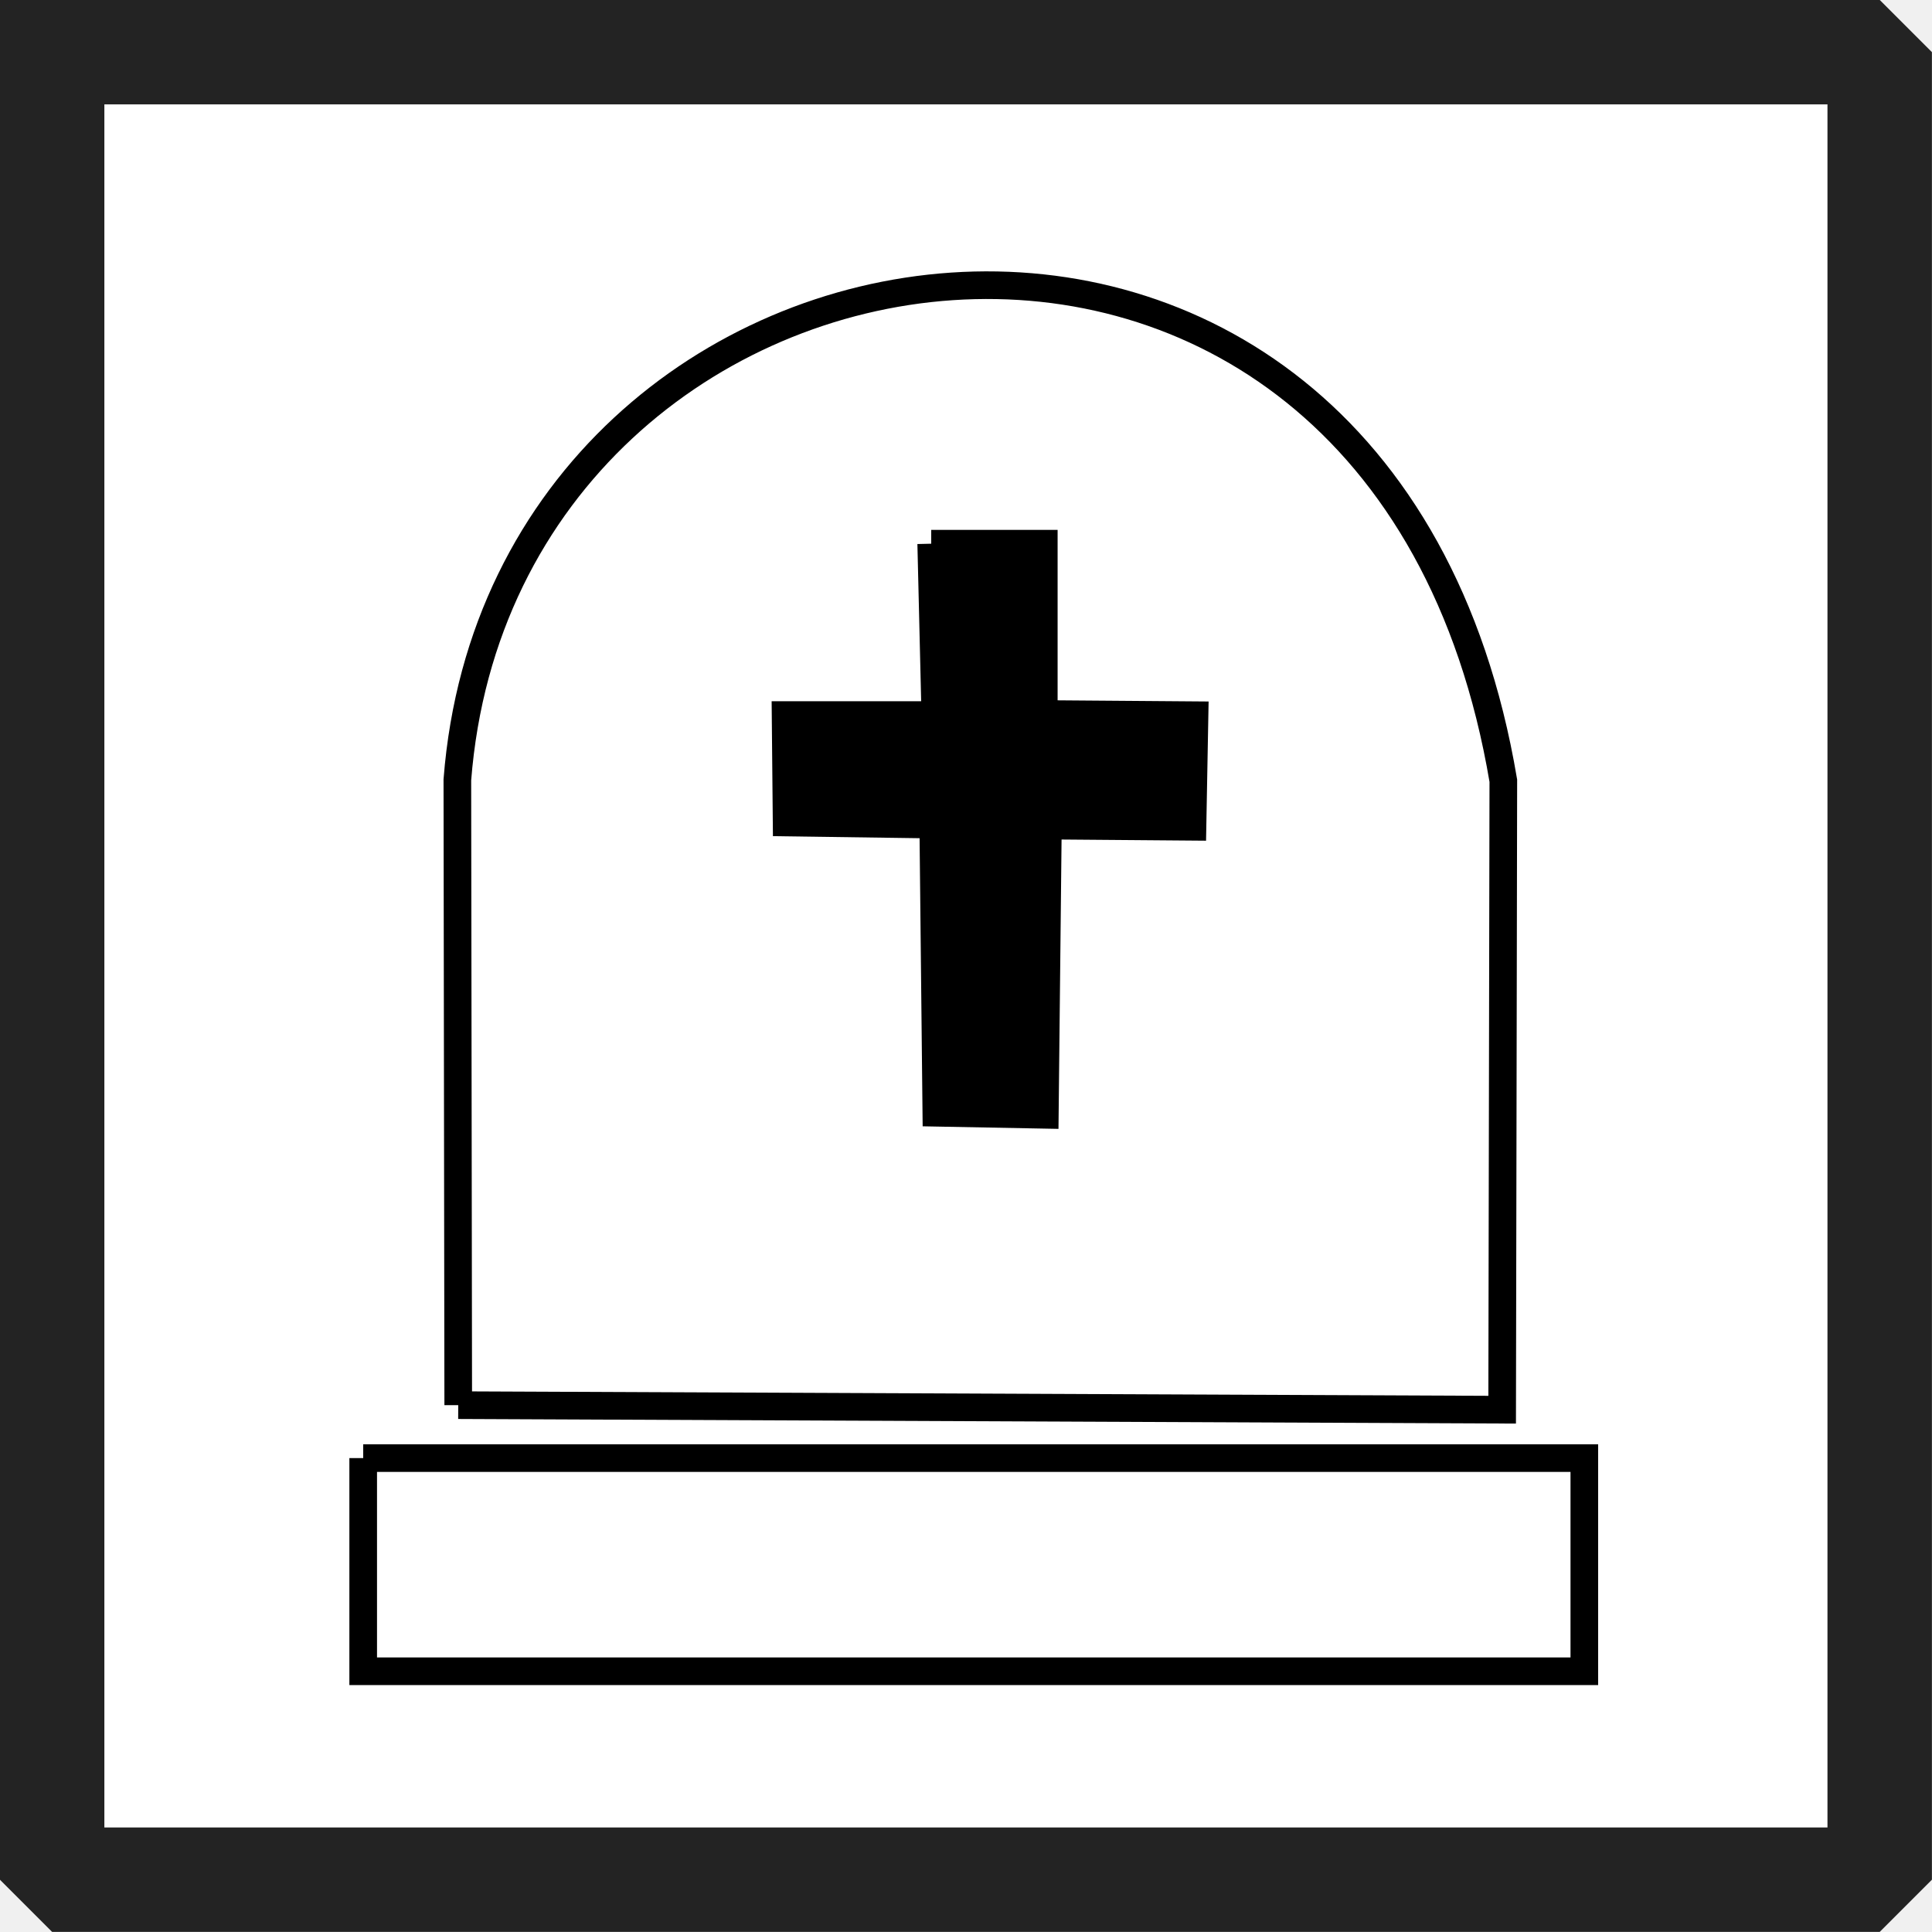
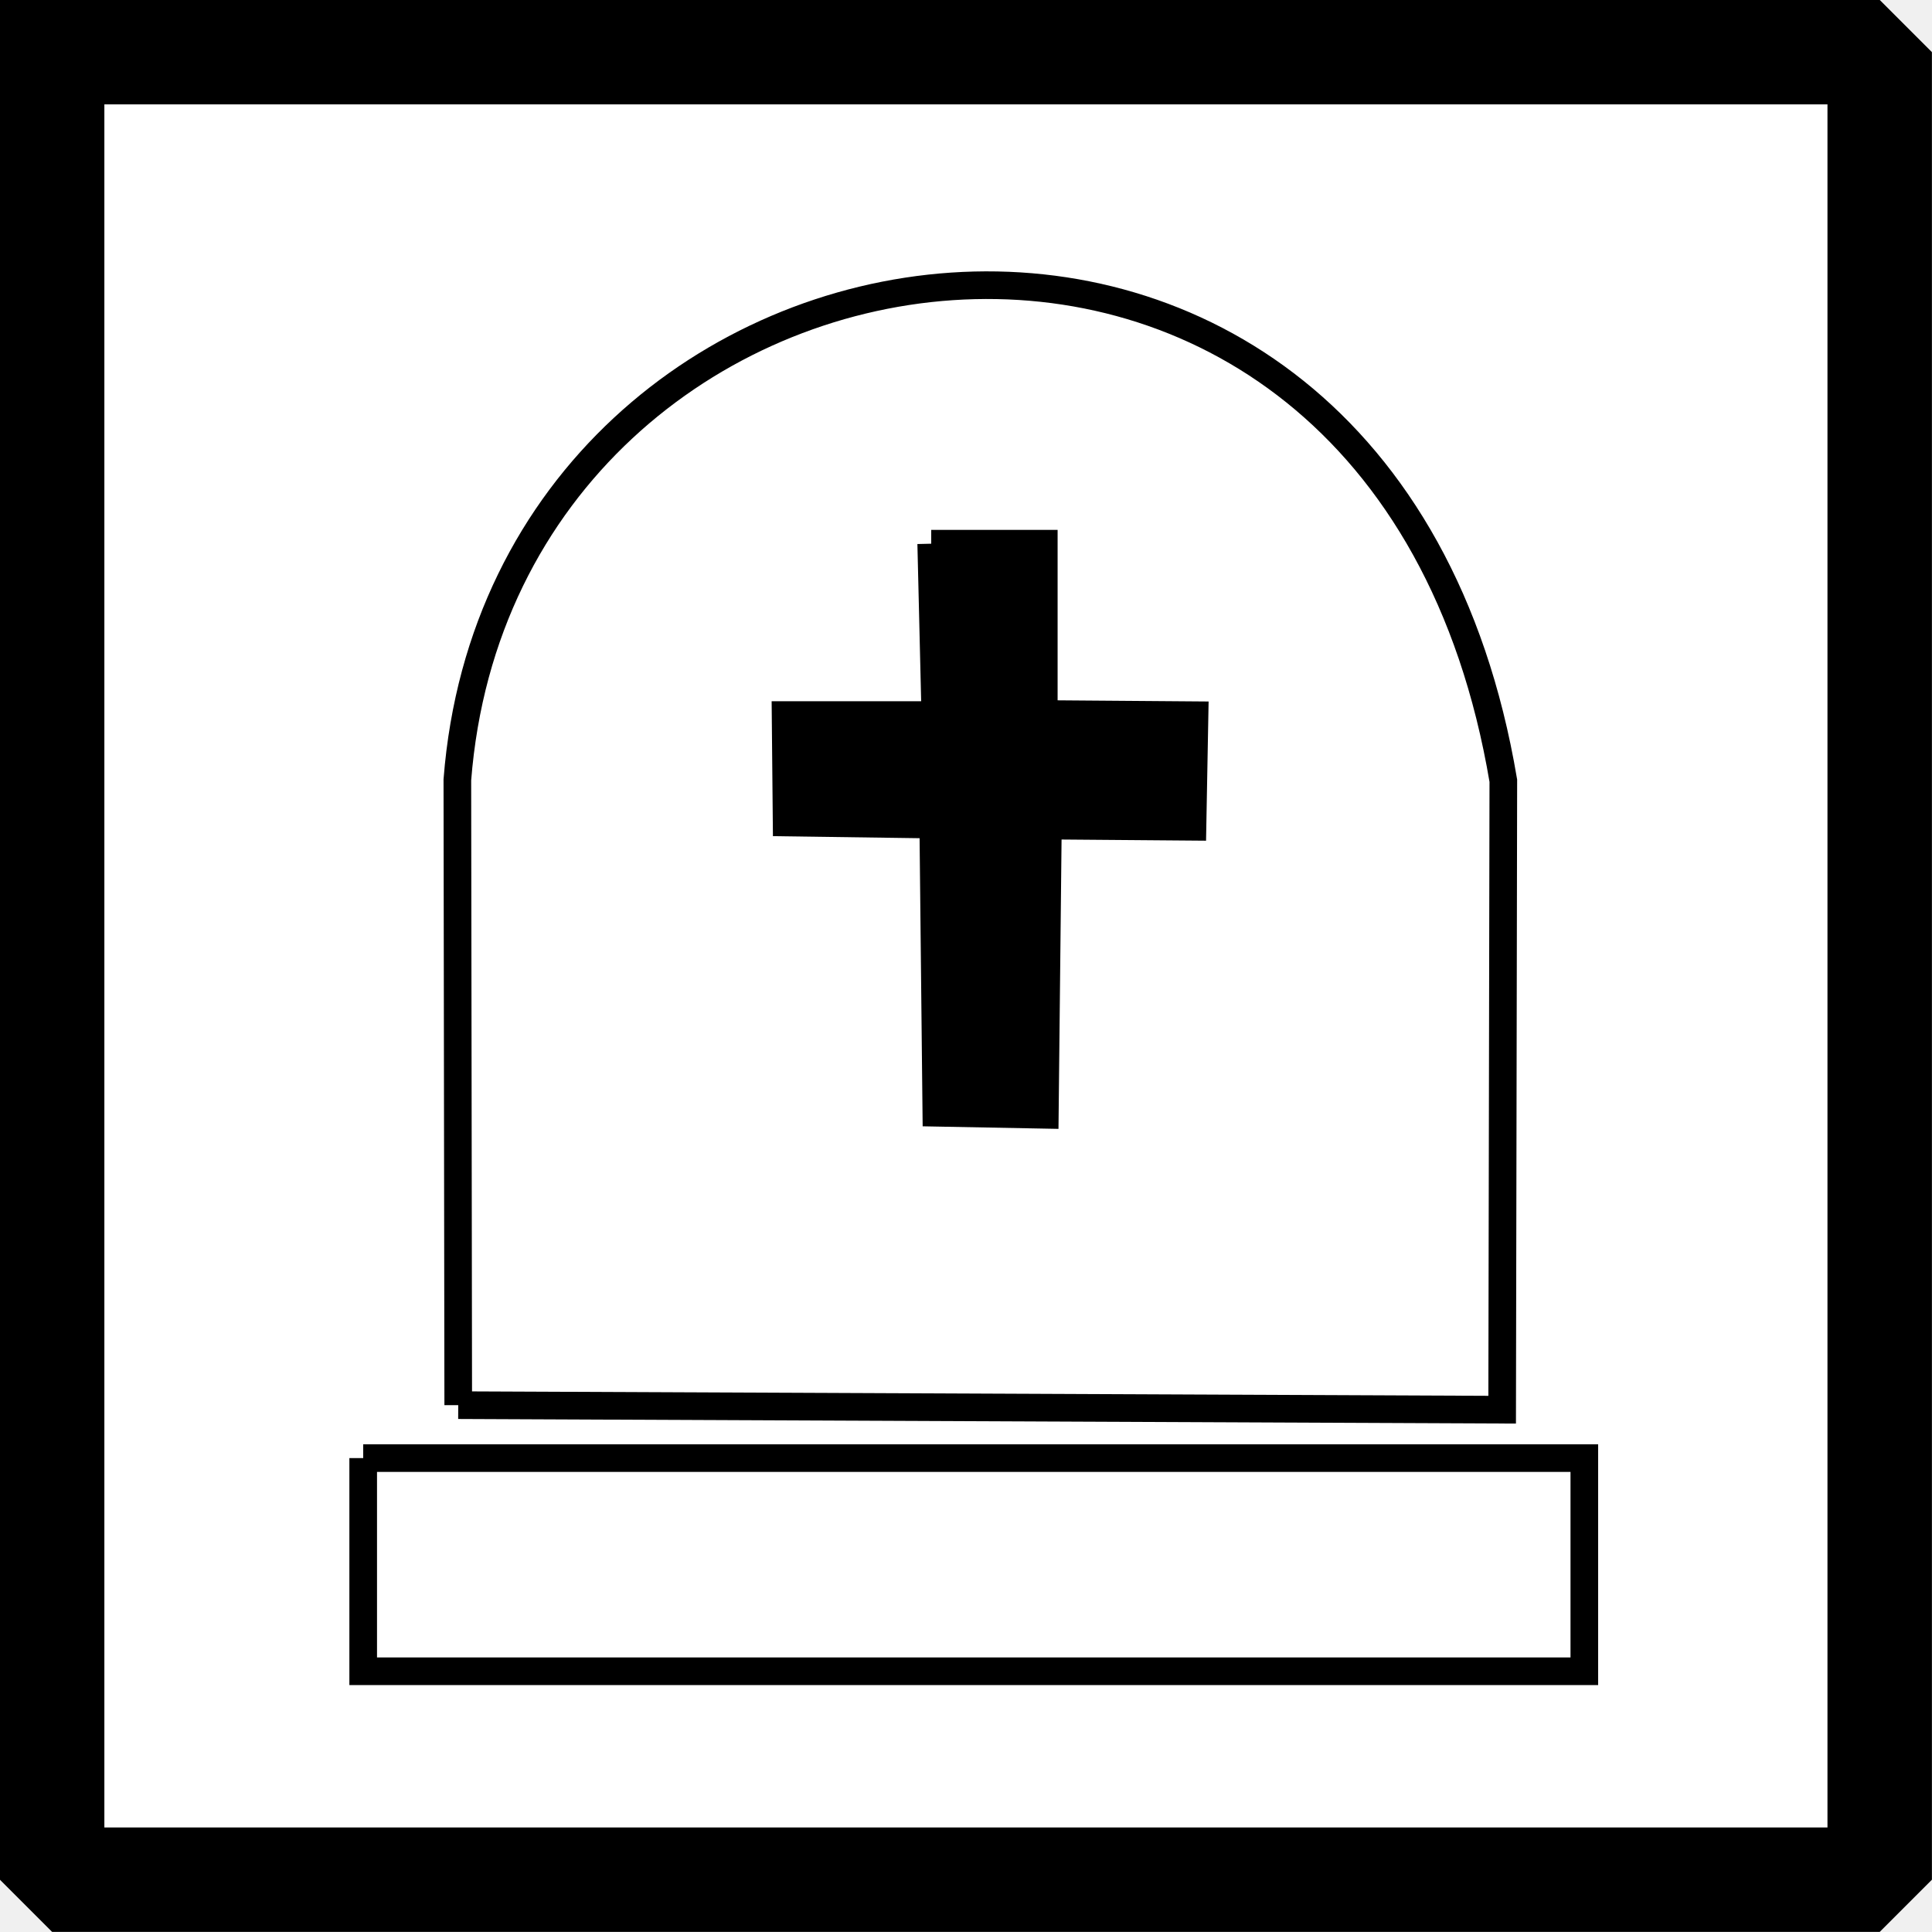
<svg xmlns="http://www.w3.org/2000/svg" width="3.7mm" height="3.7mm" viewBox="0 0 10.488 10.488" version="1.2" id="svg48">
  <defs id="defs6" />
  <g id="g46" style="fill:none;fill-rule:evenodd;stroke:#000000;stroke-width:1;stroke-linecap:square;stroke-linejoin:bevel" transform="translate(-10.75594,-10.75594)">
-     <g font-size="8.25" font-weight="400" font-style="normal" id="g10" style="font-style:normal;font-weight:400;font-size:8.25px;font-family:'MS Shell Dlg 2';fill:#ffffff;fill-opacity:1;stroke:#232323;stroke-width:0.567;stroke-linecap:square;stroke-linejoin:bevel;stroke-opacity:1">
+     <g font-size="8.25" font-weight="400" font-style="normal" id="g10" style="font-style:normal;font-weight:400;font-size:8.25px;font-family:'MS Shell Dlg 2';fill:#ffffff;fill-opacity:1;stroke:#000000;stroke-width:0.567;stroke-linecap:square;stroke-linejoin:bevel;stroke-opacity:1">
      <path d="m 11.039,11.039 h 9.921 v 9.921 h -9.921 v -9.921" id="path8" style="vector-effect:none;fill-rule:evenodd" />
    </g>
-     <g transform="translate(16,16)" font-size="8.25" font-weight="400" font-style="normal" id="g12" style="font-style:normal;font-weight:400;font-size:8.25px;font-family:'MS Shell Dlg 2';fill:#ffffff;fill-opacity:1;stroke:#232323;stroke-width:0.567;stroke-linecap:square;stroke-linejoin:bevel;stroke-opacity:1" />
-     <g transform="matrix(1.33333,0,0,1.33333,16,16)" font-size="8.25" font-weight="400" font-style="normal" id="g14" style="font-style:normal;font-weight:400;font-size:8.25px;font-family:'MS Shell Dlg 2';fill:#ffffff;fill-opacity:1;stroke:#232323;stroke-width:0.567;stroke-linecap:square;stroke-linejoin:bevel;stroke-opacity:1" />
+     <g transform="translate(16,16)" font-size="8.25" font-weight="400" font-style="normal" id="g12" style="font-style:normal;font-weight:400;font-size:8.25px;font-family:'MS Shell Dlg 2';fill:#ffffff;fill-opacity:1;stroke:#000000;stroke-width:0.567;stroke-linecap:square;stroke-linejoin:bevel;stroke-opacity:1" />
+     <g transform="matrix(1.33333,0,0,1.33333,16,16)" font-size="8.25" font-weight="400" font-style="normal" id="g14" style="font-style:normal;font-weight:400;font-size:8.25px;font-family:'MS Shell Dlg 2';fill:#ffffff;fill-opacity:1;stroke:#000000;stroke-width:0.567;stroke-linecap:square;stroke-linejoin:bevel;stroke-opacity:1" />
    <g transform="matrix(0.793701,0,0,0.793701,12.0315,-215.761)" font-size="8.25" font-weight="400" font-style="normal" id="g18" style="font-style:normal;font-weight:400;font-size:8.25px;font-family:'MS Shell Dlg 2';fill:#ffffff;fill-opacity:1;stroke:none">
      <path d="M 0.877,295.366 H 9.229 v 1.458 H 0.877 v -1.458" id="path16" style="vector-effect:none;fill-rule:evenodd" />
    </g>
    <g stroke-miterlimit="4" transform="matrix(0.793701,0,0,0.793701,12.0315,-215.761)" font-size="8.25" font-weight="400" font-style="normal" id="g22" style="font-style:normal;font-weight:400;font-size:8.25px;font-family:'MS Shell Dlg 2';fill:none;stroke:#000000;stroke-width:0.189;stroke-linecap:butt;stroke-linejoin:miter;stroke-miterlimit:4;stroke-opacity:1">
      <path d="M 0.877,295.366 H 9.229 v 1.458 H 0.877 v -1.458" id="path20" style="vector-effect:none;fill-rule:evenodd" />
    </g>
    <g transform="matrix(0.793701,0,0,0.793701,12.0315,-215.761)" font-size="8.25" font-weight="400" font-style="normal" id="g26" style="font-style:normal;font-weight:400;font-size:8.25px;font-family:'MS Shell Dlg 2';fill:none;stroke:none">
      <path d="m 1.527,295.004 7.14,0.031 0.008,-4.302 c -0.834,-4.955 -6.838,-4.059 -7.154,-0.006 l 0.006,4.277" id="path24" style="vector-effect:none;fill-rule:nonzero" />
    </g>
    <g stroke-miterlimit="4" transform="matrix(0.793701,0,0,0.793701,12.0315,-215.761)" font-size="8.25" font-weight="400" font-style="normal" id="g30" style="font-style:normal;font-weight:400;font-size:8.25px;font-family:'MS Shell Dlg 2';fill:none;stroke:#000000;stroke-width:0.189;stroke-linecap:butt;stroke-linejoin:miter;stroke-miterlimit:4;stroke-opacity:1">
      <path d="m 1.527,295.004 7.14,0.031 0.008,-4.302 c -0.834,-4.955 -6.838,-4.059 -7.154,-0.006 l 0.006,4.277" id="path28" style="vector-effect:none;fill-rule:nonzero" />
    </g>
    <g transform="matrix(0.793701,0,0,0.793701,12.0315,-215.761)" font-size="8.25" font-weight="400" font-style="normal" id="g34" style="font-style:normal;font-weight:400;font-size:8.25px;font-family:'MS Shell Dlg 2';fill:#000000;fill-opacity:1;stroke:none">
      <path d="m 4.762,289.112 h 0.77 v 1.165 l 1.031,0.008 -0.014,0.763 -0.989,-0.008 -0.021,1.978 -0.742,-0.014 -0.021,-1.971 -1.003,-0.014 -0.007,-0.735 h 1.024 l -0.028,-1.172" id="path32" style="vector-effect:none;fill-rule:nonzero" />
    </g>
    <g stroke-miterlimit="4" transform="matrix(0.793701,0,0,0.793701,12.0315,-215.761)" font-size="8.25" font-weight="400" font-style="normal" id="g38" style="font-style:normal;font-weight:400;font-size:8.25px;font-family:'MS Shell Dlg 2';fill:none;stroke:#000000;stroke-width:0.189;stroke-linecap:butt;stroke-linejoin:miter;stroke-miterlimit:4;stroke-opacity:1">
      <path d="m 4.762,289.112 h 0.77 v 1.165 l 1.031,0.008 -0.014,0.763 -0.989,-0.008 -0.021,1.978 -0.742,-0.014 -0.021,-1.971 -1.003,-0.014 -0.007,-0.735 h 1.024 l -0.028,-1.172" id="path36" style="vector-effect:none;fill-rule:nonzero" />
    </g>
-     <g transform="matrix(1.33333,0,0,1.33333,16,16)" font-size="8.25" font-weight="400" font-style="normal" id="g40" style="font-style:normal;font-weight:400;font-size:8.25px;font-family:'MS Shell Dlg 2';fill:#ffffff;fill-opacity:1;stroke:#232323;stroke-width:0.567;stroke-linecap:square;stroke-linejoin:bevel;stroke-opacity:1" />
-     <g transform="translate(16,16)" font-size="8.25" font-weight="400" font-style="normal" id="g42" style="font-style:normal;font-weight:400;font-size:8.25px;font-family:'MS Shell Dlg 2';fill:#ffffff;fill-opacity:1;stroke:#232323;stroke-width:0.567;stroke-linecap:square;stroke-linejoin:bevel;stroke-opacity:1" />
-     <g font-size="8.25" font-weight="400" font-style="normal" id="g44" style="font-style:normal;font-weight:400;font-size:8.25px;font-family:'MS Shell Dlg 2';fill:#ffffff;fill-opacity:1;stroke:#232323;stroke-width:0.567;stroke-linecap:square;stroke-linejoin:bevel;stroke-opacity:1" />
+     <g transform="matrix(1.33333,0,0,1.33333,16,16)" font-size="8.25" font-weight="400" font-style="normal" id="g40" style="font-style:normal;font-weight:400;font-size:8.25px;font-family:'MS Shell Dlg 2';fill:#ffffff;fill-opacity:1;stroke:#000000;stroke-width:0.567;stroke-linecap:square;stroke-linejoin:bevel;stroke-opacity:1" />
+     <g transform="translate(16,16)" font-size="8.25" font-weight="400" font-style="normal" id="g42" style="font-style:normal;font-weight:400;font-size:8.25px;font-family:'MS Shell Dlg 2';fill:#ffffff;fill-opacity:1;stroke:#000000;stroke-width:0.567;stroke-linecap:square;stroke-linejoin:bevel;stroke-opacity:1" />
+     <g font-size="8.25" font-weight="400" font-style="normal" id="g44" style="font-style:normal;font-weight:400;font-size:8.25px;font-family:'MS Shell Dlg 2';fill:#ffffff;fill-opacity:1;stroke:#000000;stroke-width:0.567;stroke-linecap:square;stroke-linejoin:bevel;stroke-opacity:1" />
  </g>
</svg>
